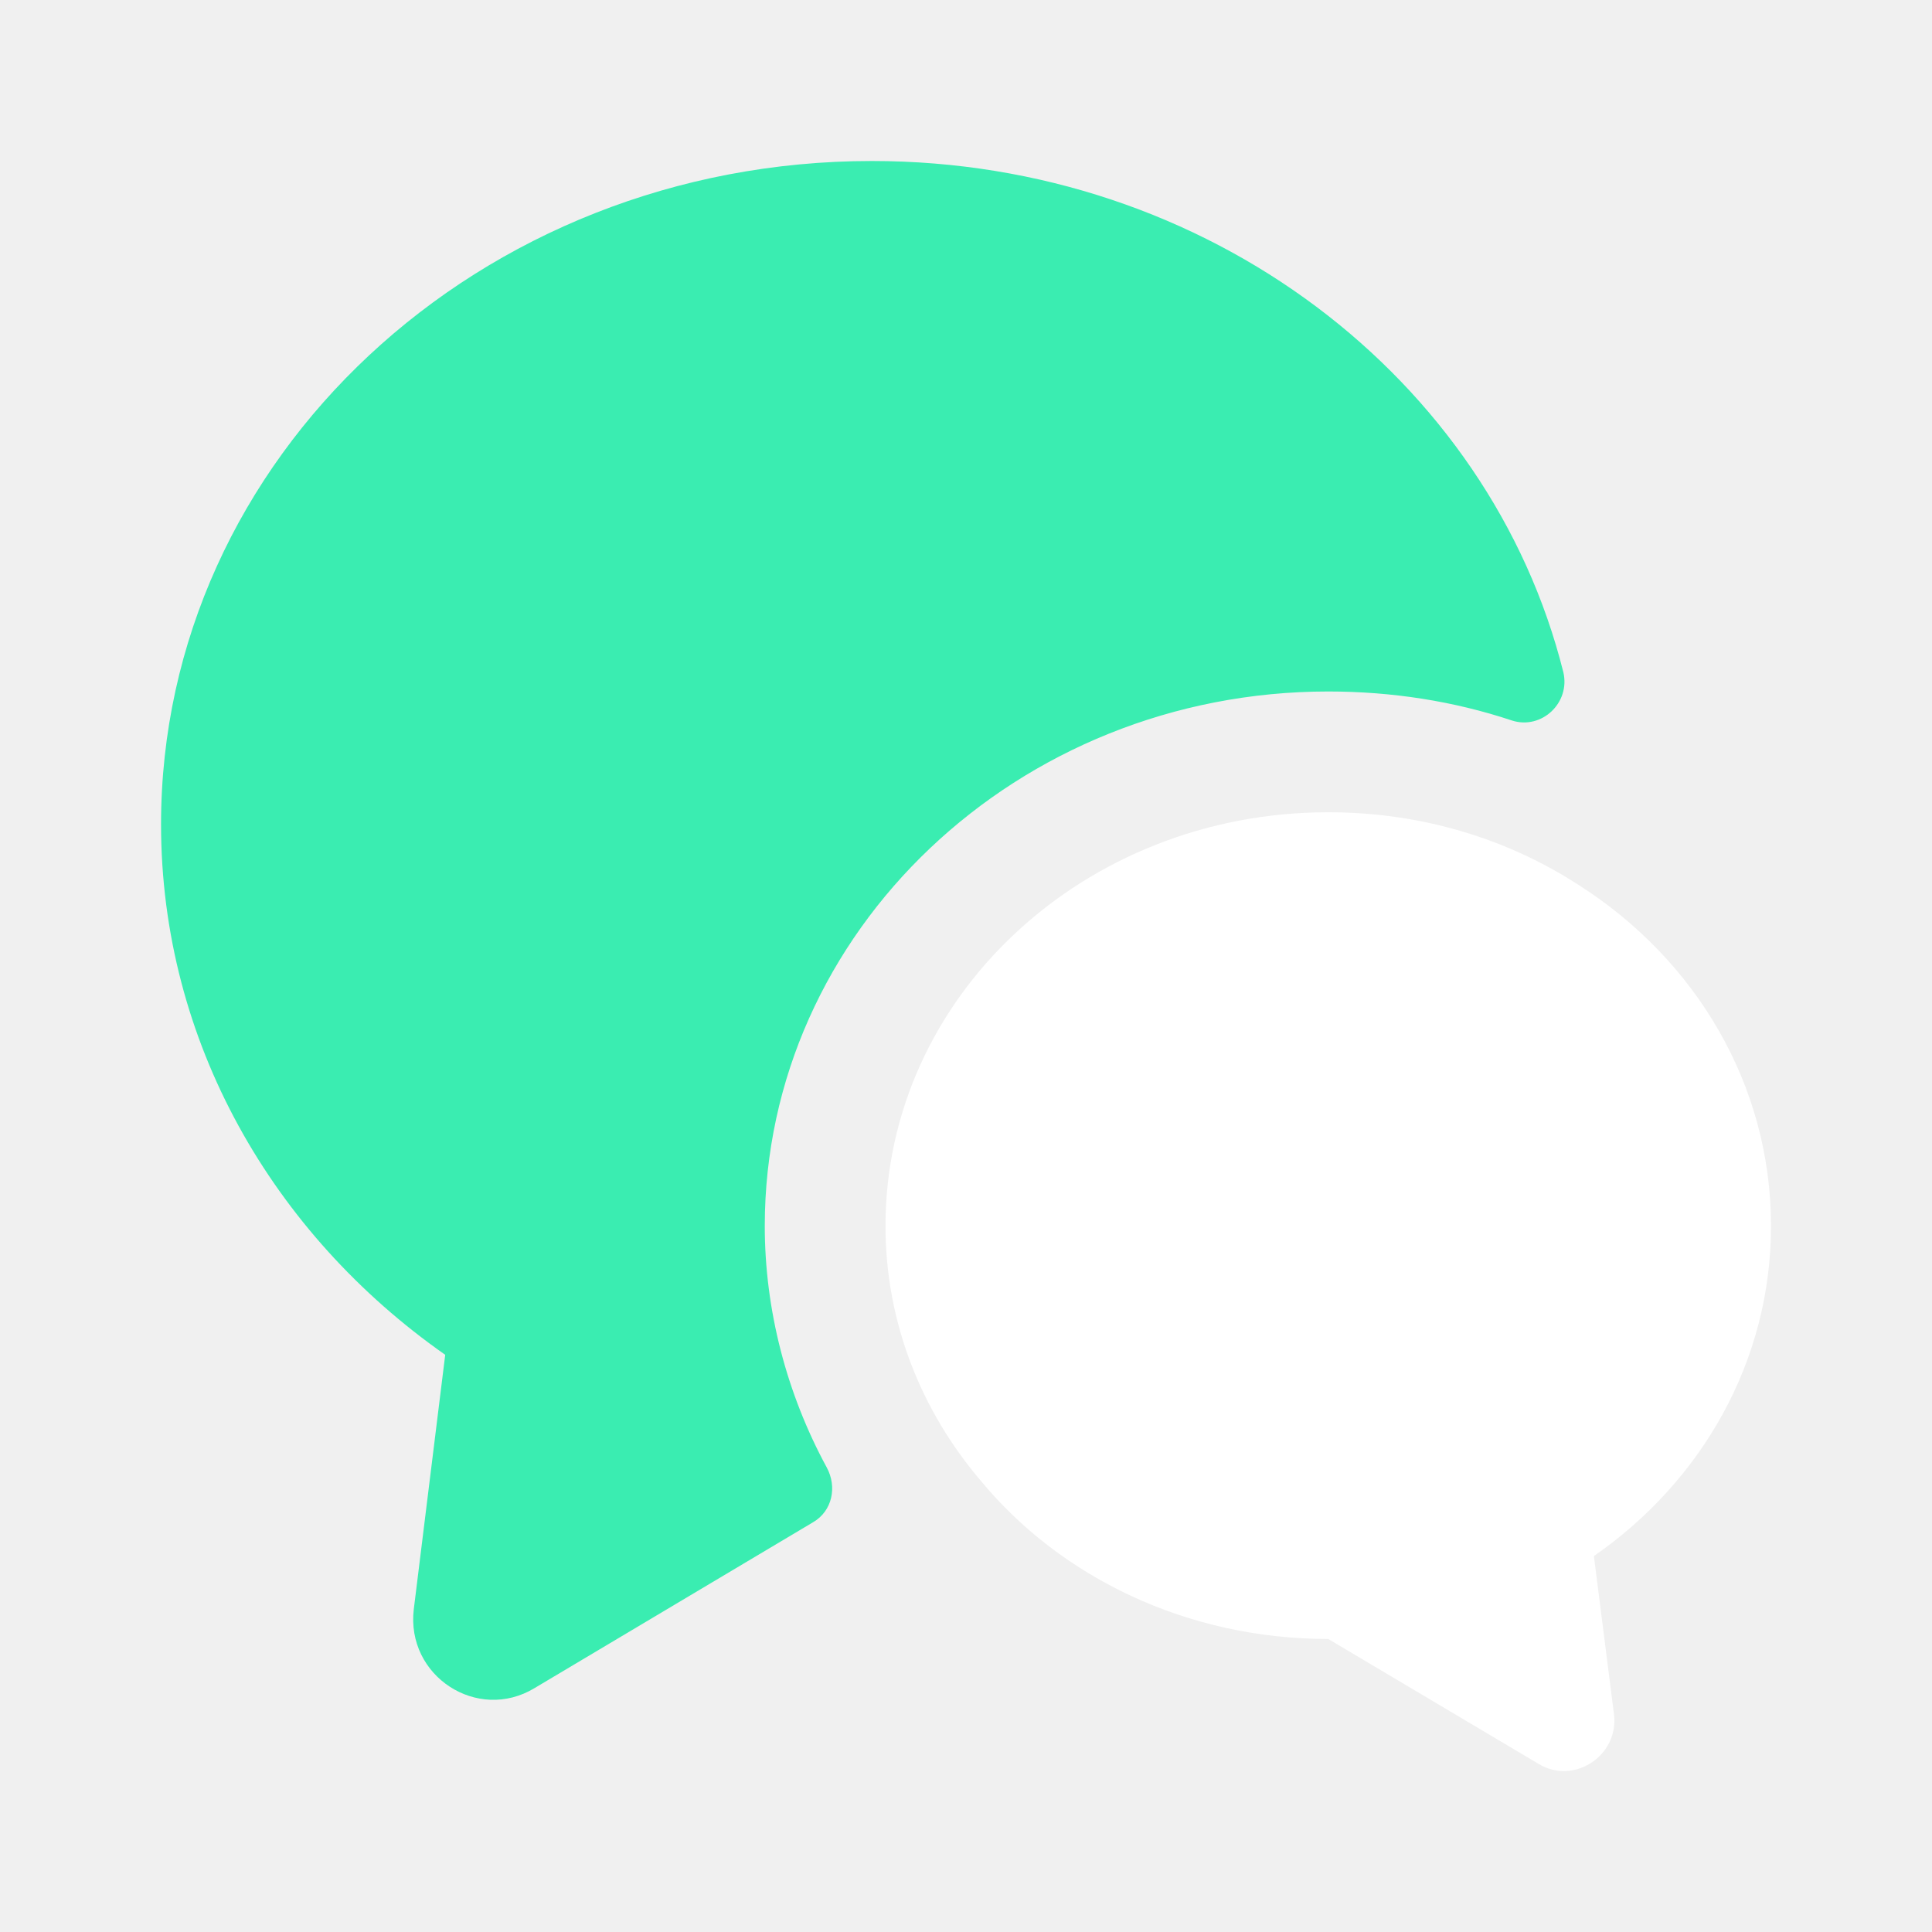
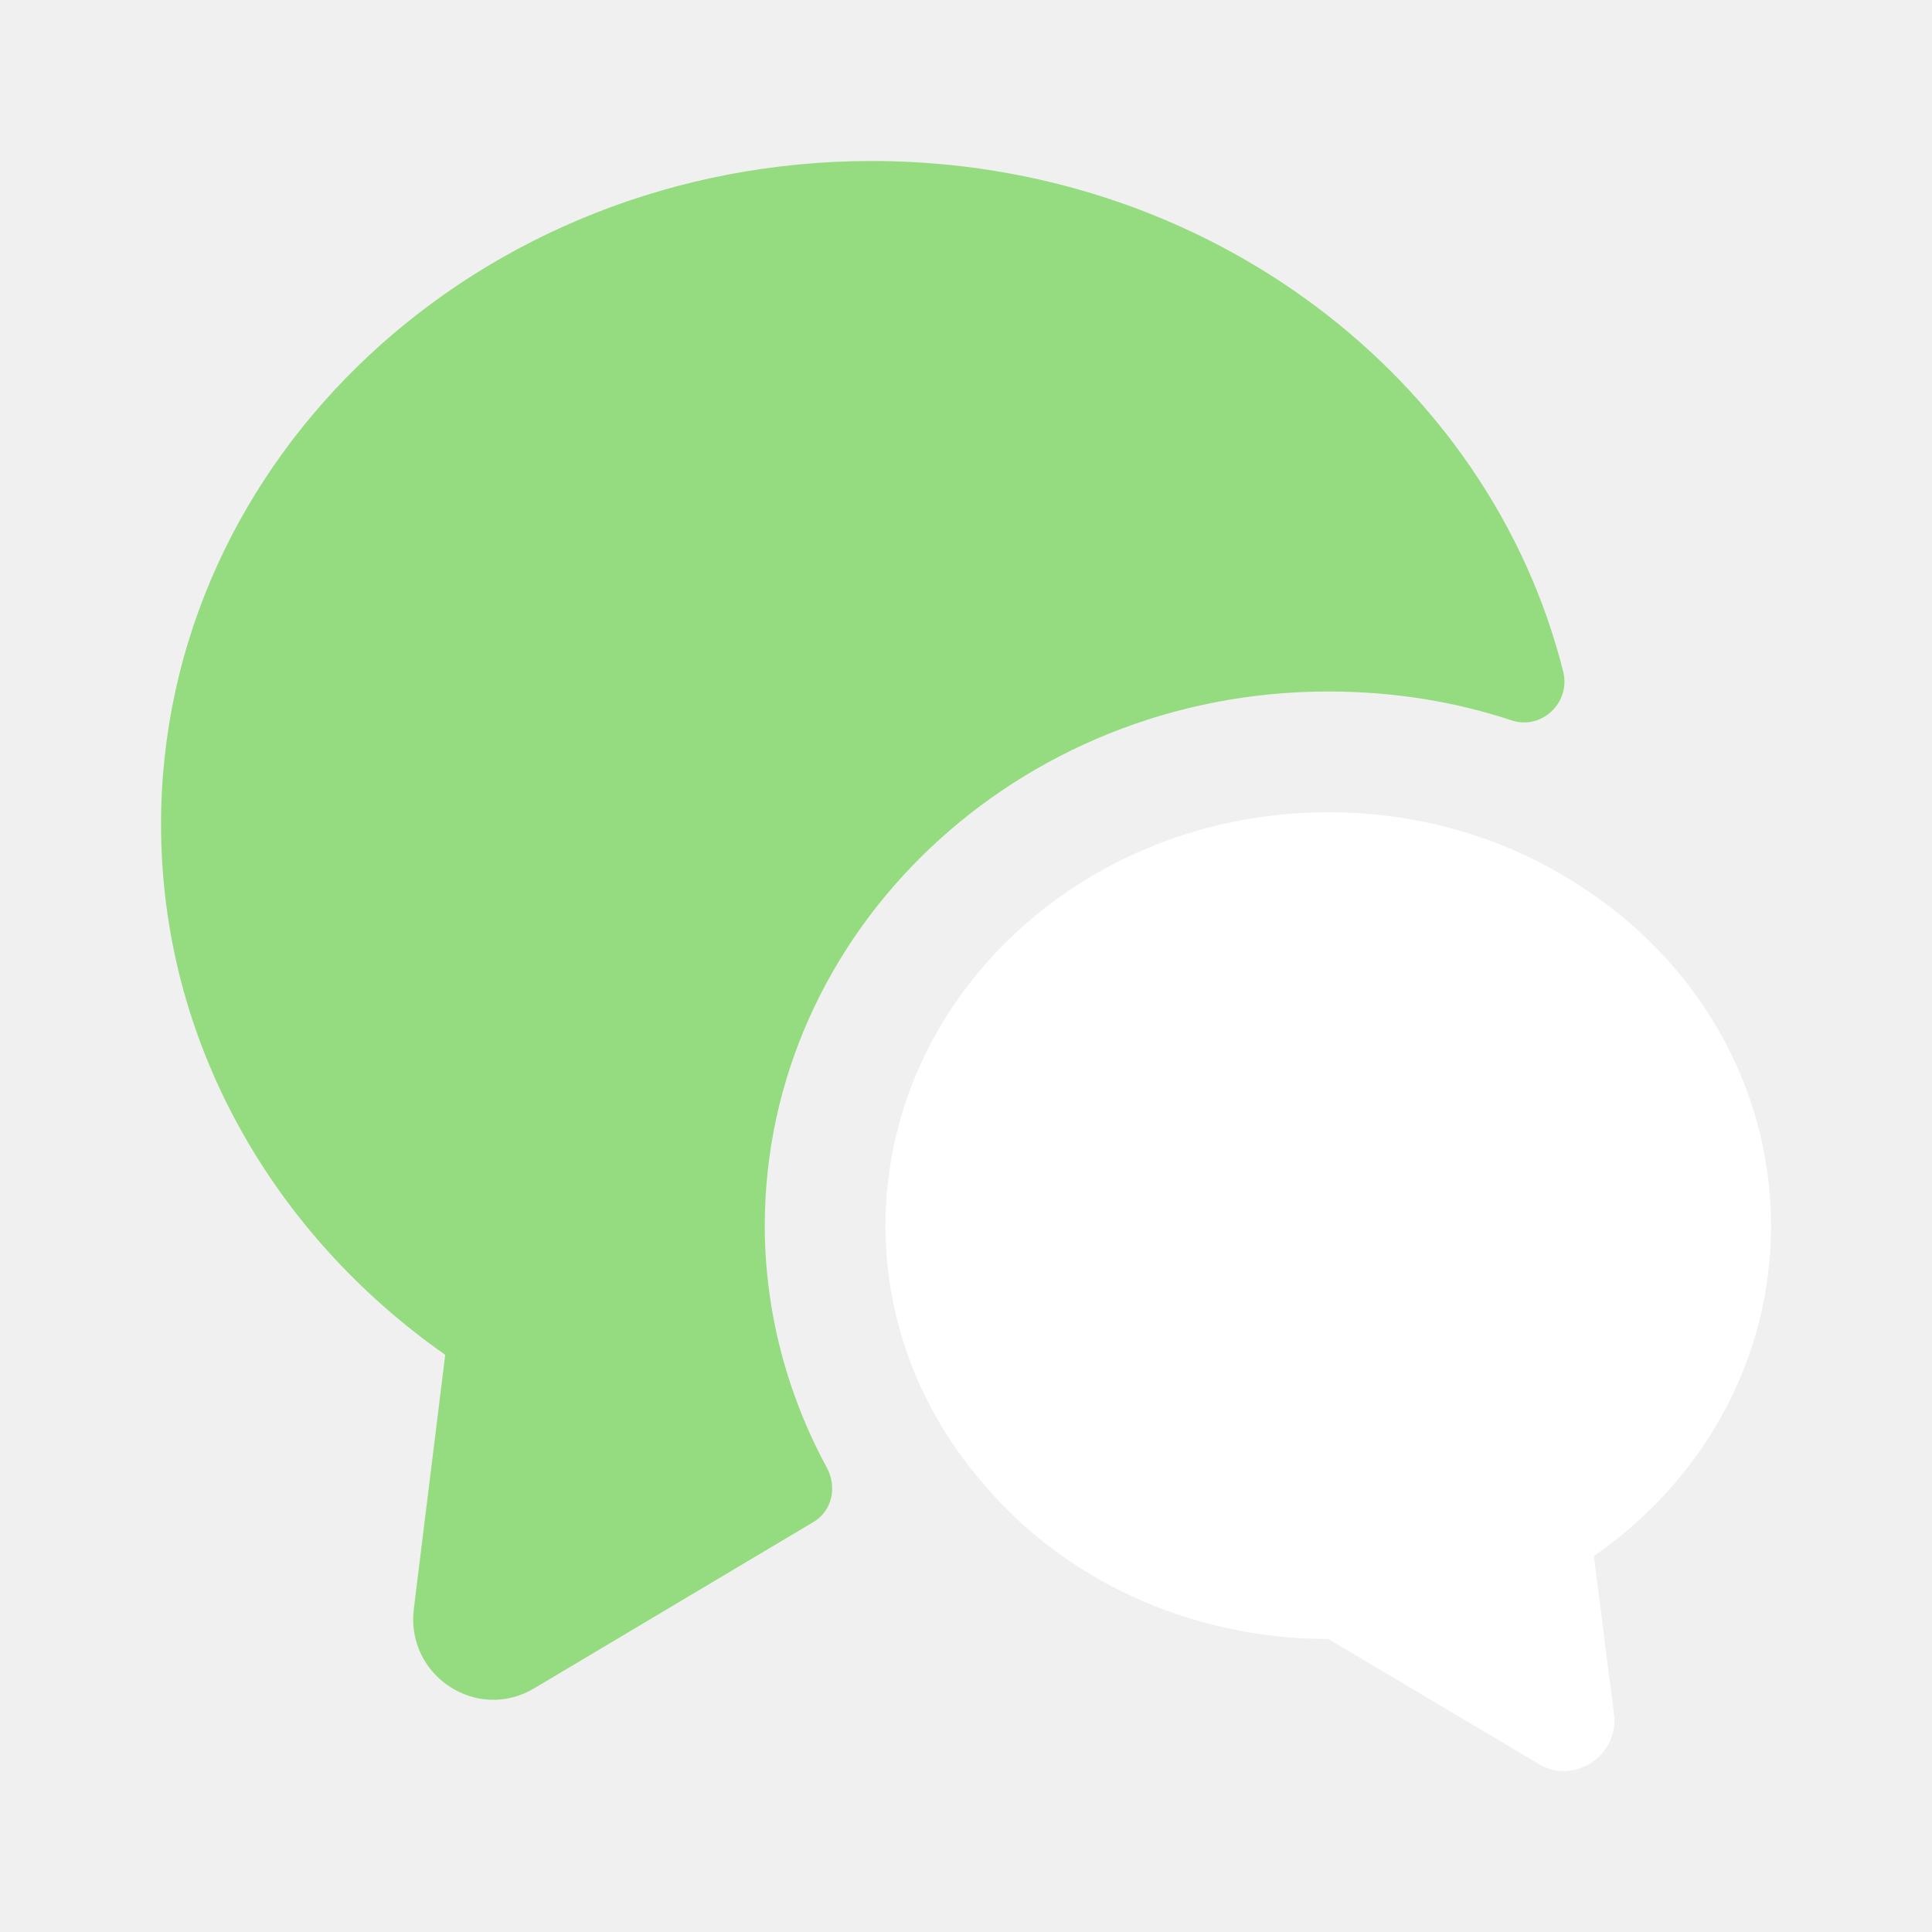
<svg xmlns="http://www.w3.org/2000/svg" width="45" height="45" viewBox="0 0 45 45" fill="none">
-   <path d="M10.37 31.556L9.638 37.481C9.451 39.038 11.12 40.125 12.451 39.319L18.938 35.456C19.388 35.194 19.501 34.631 19.257 34.181C18.32 32.456 17.813 30.506 17.813 28.556C17.813 21.694 23.701 16.106 30.938 16.106C32.419 16.106 33.863 16.331 35.213 16.781C35.907 17.006 36.582 16.369 36.413 15.656C34.707 8.831 28.145 3.75 20.307 3.75C11.157 3.75 3.751 10.669 3.751 19.2C3.751 24.262 6.357 28.744 10.37 31.556Z" fill="#3AEDB1" />
+   <path d="M10.37 31.556L9.638 37.481C9.451 39.038 11.12 40.125 12.451 39.319L18.938 35.456C19.388 35.194 19.501 34.631 19.257 34.181C18.32 32.456 17.813 30.506 17.813 28.556C17.813 21.694 23.701 16.106 30.938 16.106C32.419 16.106 33.863 16.331 35.213 16.781C35.907 17.006 36.582 16.369 36.413 15.656C34.707 8.831 28.145 3.75 20.307 3.75C11.157 3.75 3.751 10.669 3.751 19.2C3.751 24.262 6.357 28.744 10.37 31.556Z" fill="#95DC80" />
  <path d="M20.625 28.556C20.625 30.788 21.45 32.85 22.837 34.481C24.694 36.731 27.637 38.175 30.938 38.175L35.831 41.081C36.656 41.588 37.706 40.894 37.594 39.938L37.125 36.244C39.638 34.5 41.25 31.706 41.25 28.556C41.25 25.256 39.487 22.35 36.788 20.625C35.119 19.538 33.112 18.919 30.938 18.919C25.238 18.919 20.625 23.231 20.625 28.556Z" fill="white" />
</svg>
